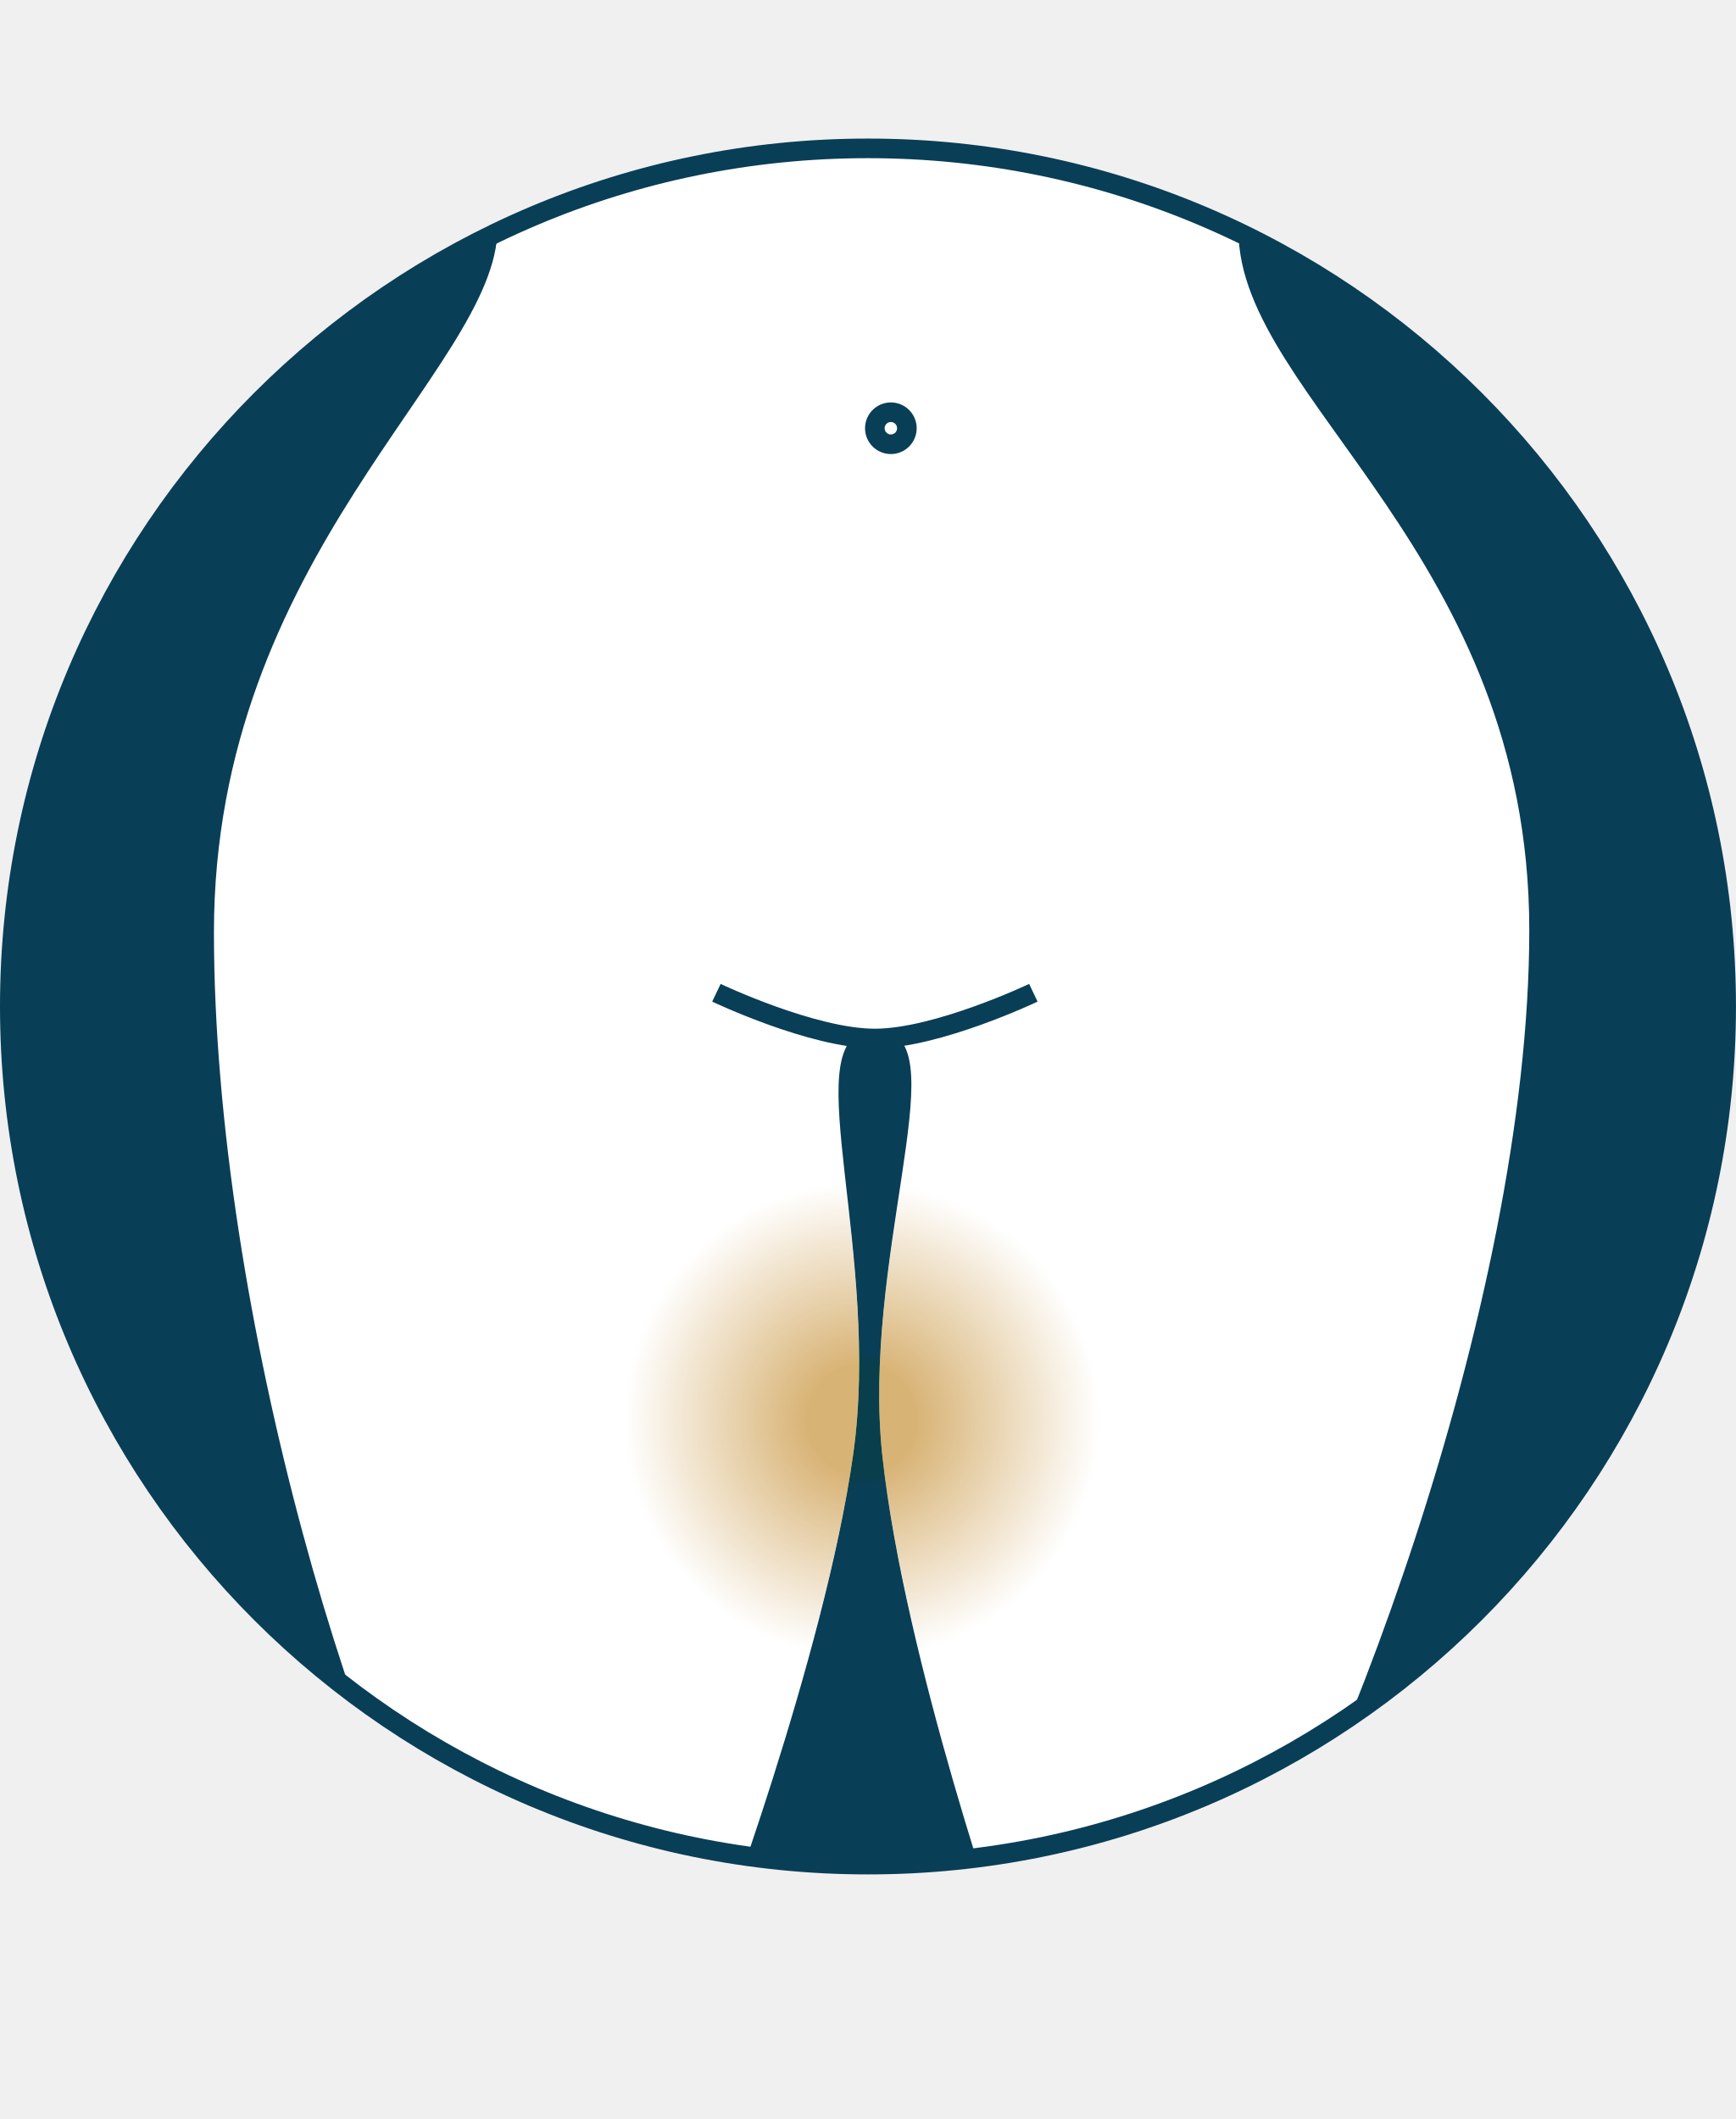
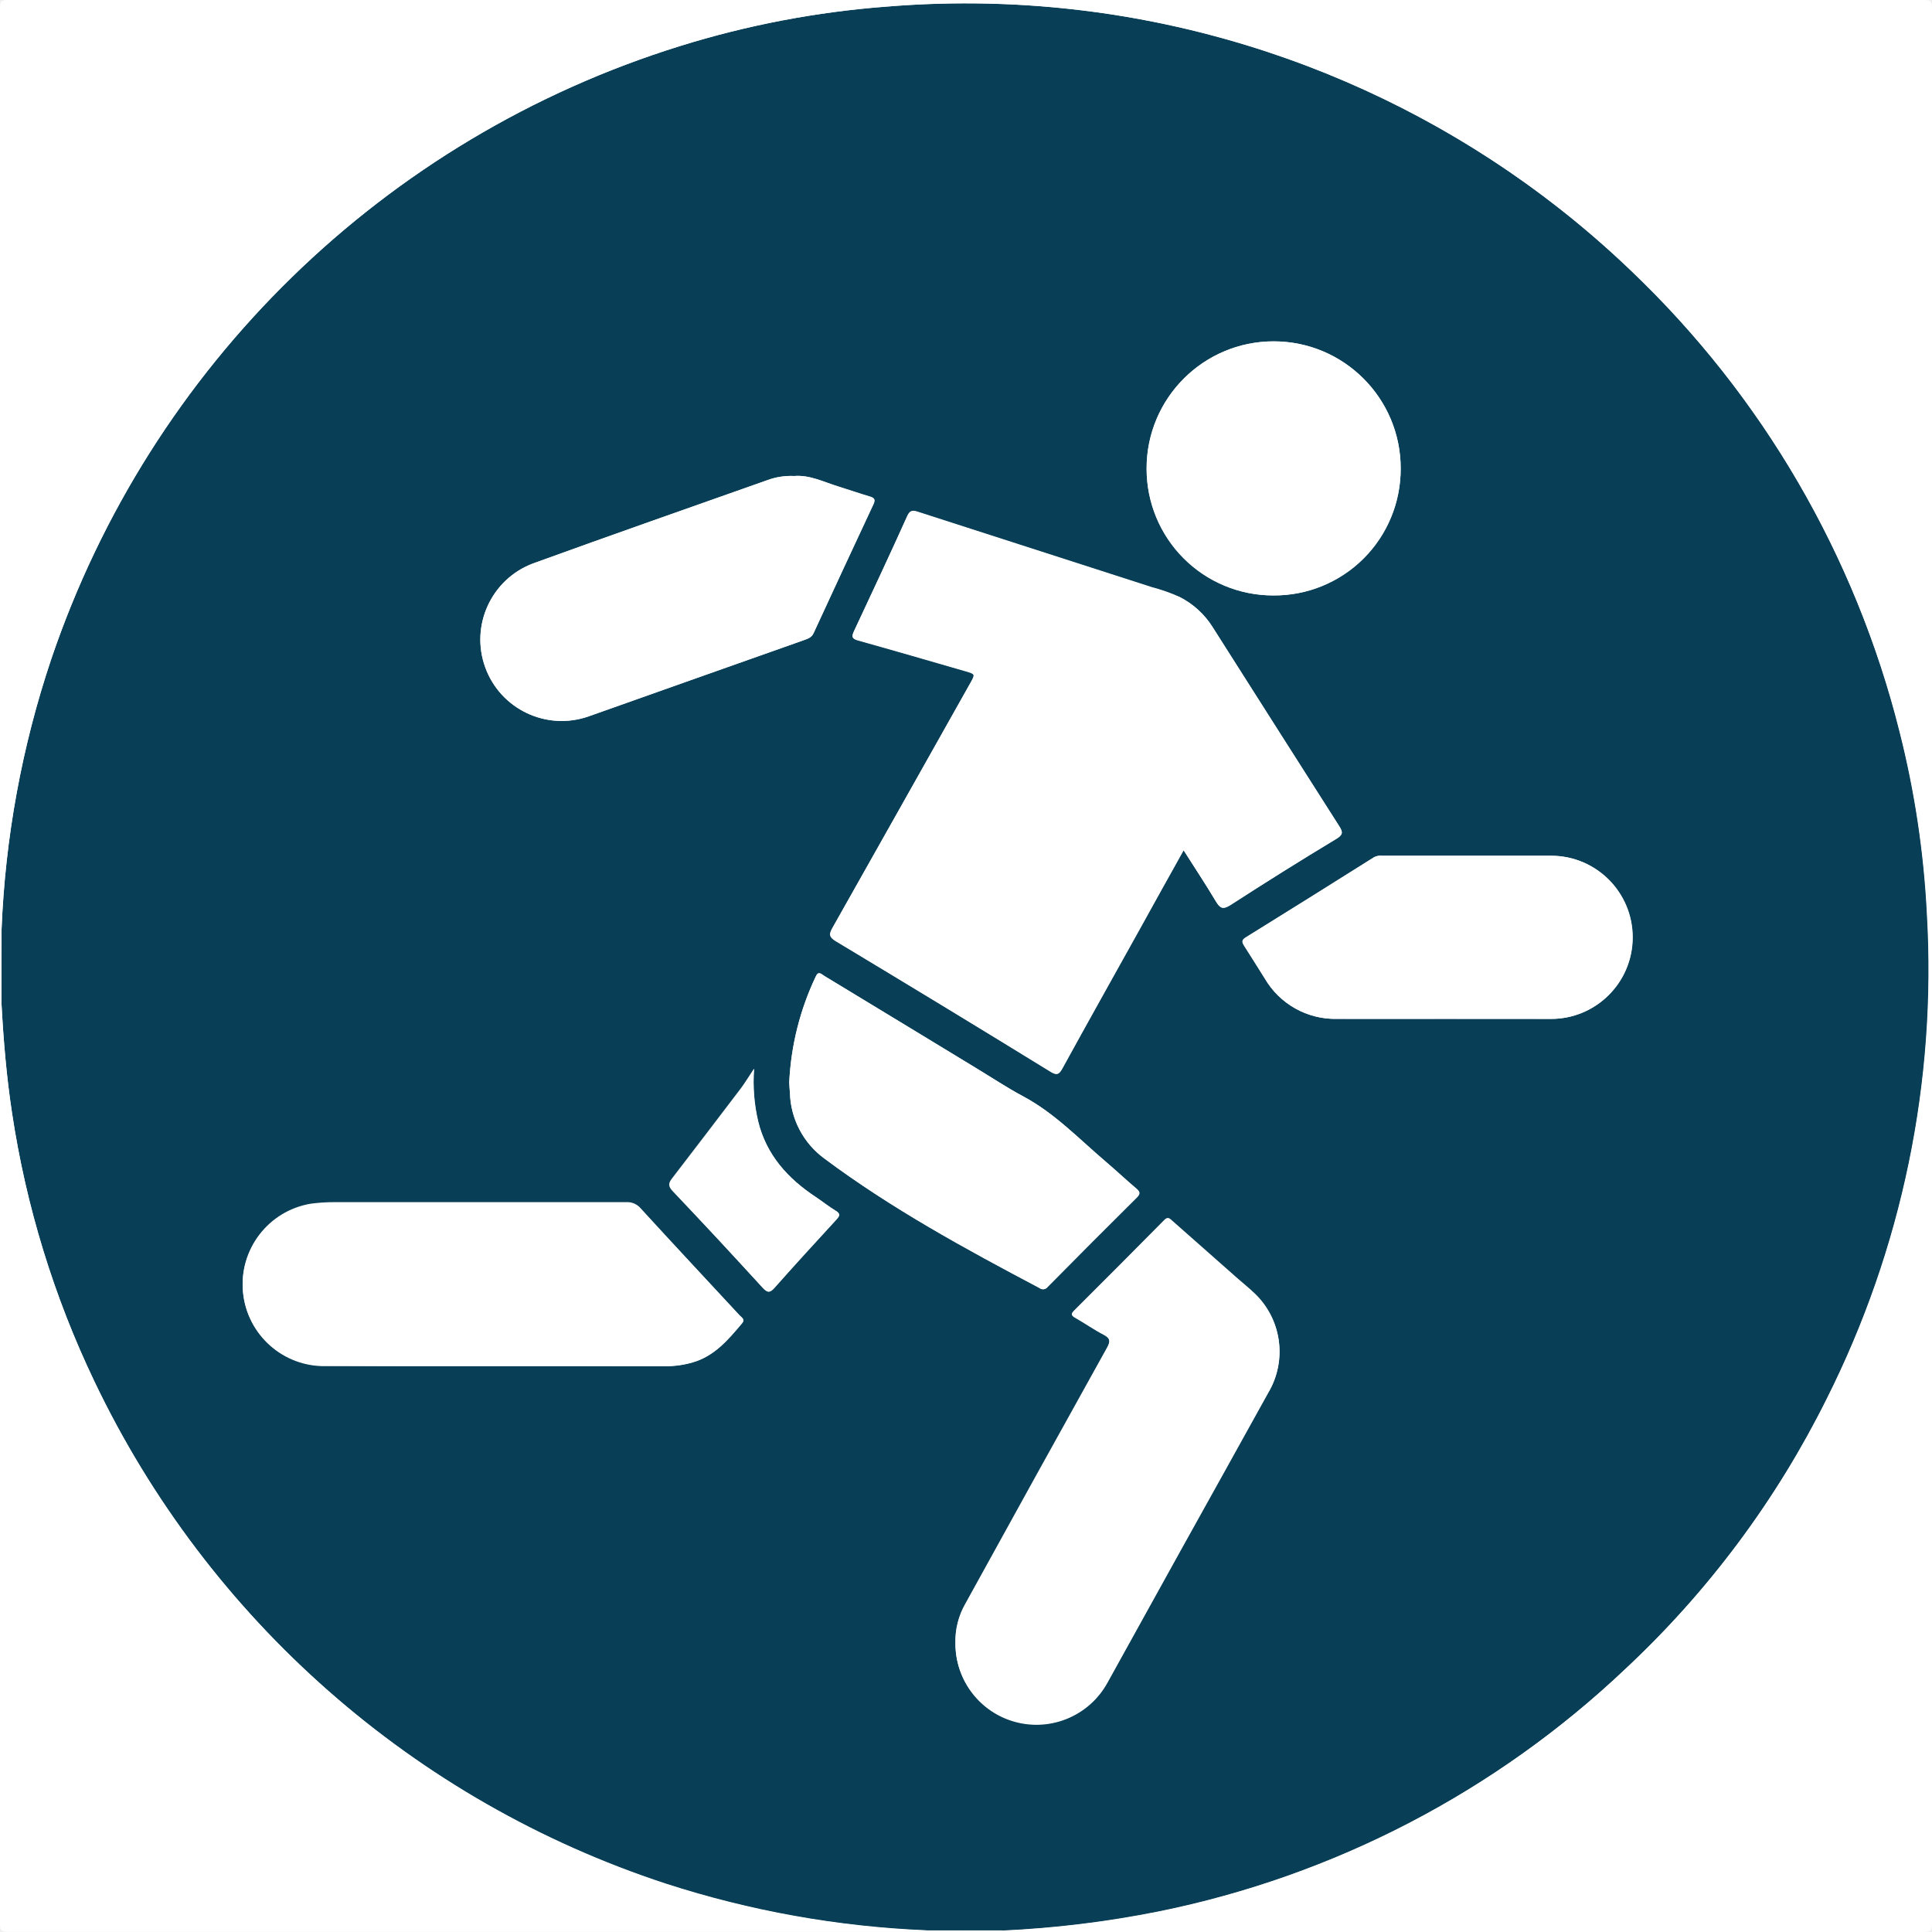
- <svg xmlns="http://www.w3.org/2000/svg" viewBox="0 0 265.58 324.2">
+ <svg xmlns="http://www.w3.org/2000/svg" id="Layer_1" data-name="Layer 1" viewBox="0 0 268.56 268.56">
  <defs>
-     <style>.cls-1,.cls-7{fill:none;}.cls-2{isolation:isolate;}.cls-3{fill:#093e57;}.cls-4{clip-path:url(#clip-path);}.cls-5{fill:#fff;}.cls-5,.cls-7{stroke:#093e57;stroke-miterlimit:10;stroke-width:3px;}.cls-6{opacity:0.75;mix-blend-mode:darken;fill:url(#radial-gradient);}</style>
-     <clipPath id="clip-path" transform="translate(-768.2 -948.49)">
-       <circle class="cls-1" cx="901" cy="1102.49" r="131.29" />
-     </clipPath>
-     <radialGradient id="radial-gradient" cx="131.86" cy="217.25" r="36.31" gradientUnits="userSpaceOnUse">
-       <stop offset="0.23" stop-color="#cb9a48" />
-       <stop offset="1" stop-color="#fff" />
-     </radialGradient>
+     <style>.cls-1{fill:#093e57;}.cls-2{fill:#fff;}</style>
  </defs>
-   <g class="cls-2">
-     <g id="Layer_1" data-name="Layer 1">
-       <circle class="cls-3" cx="132.79" cy="153.99" r="131.29" />
-       <g class="cls-4">
-         <path class="cls-5" d="M826.47,950H973.59s-14.42,9.27-14.42,33.79,44.49,49,44.49,107S973.24,1227.18,955,1254.58c-27.25,40.86-34-6.54-34-6.54s-15.92-45.09-19.32-76.81c-3.18-29.67,11-63.86.53-63.86s2.34,33.21-2,63.86c-4.42,31.31-21.43,76.27-21.43,76.27s-10.74,45.78-37.56,6c-19.39-28.76-41.79-104.07-41.79-162.37s43.4-87.18,43.4-107.89S826.47,950,826.47,950Z" transform="translate(-768.2 -948.49)" />
-       </g>
-       <path class="cls-5" d="M877.8,1100.38s14.71,7,24.24,7,24.25-7,24.25-7" transform="translate(-768.2 -948.49)" />
-       <circle class="cls-5" cx="136.29" cy="65.52" r="2.45" />
-       <circle class="cls-6" cx="131.86" cy="217.25" r="36.31" />
-       <circle class="cls-7" cx="132.79" cy="153.99" r="131.29" />
-     </g>
-   </g>
+   <path class="cls-1" d="M.21,139.55q0-5.15,0-10.31A134.85,134.85,0,0,1,7.13,91.6,134.4,134.4,0,0,1,94.5,6.41,129.35,129.35,0,0,1,123.22.92,134,134,0,0,1,264.1,101.77a129.19,129.19,0,0,1,3.79,25.28,132.86,132.86,0,0,1-13.95,67.43A131.42,131.42,0,0,1,226,231.94a132.64,132.64,0,0,1-64.9,33.75,144.34,144.34,0,0,1-21.82,2.67l-10.55,0a135.49,135.49,0,0,1-36.25-6.5A134.42,134.42,0,0,1,13.11,192,132,132,0,0,1,1.68,154.78C.91,149.73.48,144.65.21,139.55Zm164.32-21.36c1.58,2.49,3.08,4.75,4.46,7.07.59,1,1,1.21,2.06.52,4.86-3.14,9.77-6.19,14.72-9.2.93-.57.9-.94.36-1.78q-8.85-13.81-17.6-27.67A11.58,11.58,0,0,0,164,83a23.49,23.49,0,0,0-3.84-1.31L127.71,71.22c-.7-.23-1.18-.37-1.59.53-2.43,5.34-4.91,10.65-7.4,16-.35.75-.33,1.05.58,1.3,5,1.39,10,2.85,14.94,4.28,1.34.39,1.34.41.64,1.66q-9.57,17-19.15,34c-.48.86-.51,1.27.44,1.85q15,9,29.87,18.16c.8.48,1.14.44,1.61-.41,3.55-6.46,7.16-12.9,10.75-19.35C160.39,125.61,162.39,122,164.53,118.19ZM132.81,228.42a11.26,11.26,0,0,0,21.1,5.48q5.07-9.17,10.15-18.33,6.1-11,12.22-22a11.14,11.14,0,0,0-2.1-14c-.67-.63-1.39-1.21-2.08-1.81l-9.16-8.09c-.34-.3-.6-.59-1.08-.11q-6.24,6.32-12.52,12.57c-.47.47-.47.7.13,1,1.32.75,2.57,1.63,3.91,2.33,1,.5,1,1,.49,1.89q-9.87,17.73-19.65,35.51A10.44,10.44,0,0,0,132.81,228.42Zm-64-38.52q11.79,0,23.6,0a13.44,13.44,0,0,0,3.89-.54c3-.88,4.92-3.15,6.83-5.42.46-.54,0-.78-.3-1.07C98.27,177.93,93.66,173,89.09,168a2.47,2.47,0,0,0-2.06-.9q-20.25,0-40.5,0a24.87,24.87,0,0,0-3.34.22,11.34,11.34,0,0,0,2.15,22.52C53.17,189.92,61,189.9,68.83,189.9ZM110.4,66.17a9.4,9.4,0,0,0-3.73.58C95.81,70.59,84.93,74.4,74.09,78.33a11.31,11.31,0,0,0,7.72,21.26Q96.75,94.28,111.7,89c.55-.2,1.1-.33,1.4-1q4.13-9,8.31-17.91c.32-.68.12-.9-.52-1.09-1.45-.43-2.89-.93-4.33-1.38C114.51,67,112.56,66,110.4,66.17Zm-.69,84.27c0,.46.06,1,.09,1.49a11.71,11.71,0,0,0,4.78,9.11c9.38,7,19.6,12.56,29.9,18a.79.79,0,0,0,1.13-.13q6.15-6.22,12.35-12.38c.52-.52.56-.81,0-1.3-1.43-1.21-2.8-2.5-4.22-3.71-3.73-3.17-7.12-6.76-11.51-9.11-2.29-1.23-4.45-2.68-6.66-4q-10.48-6.39-21-12.75c-.41-.25-.81-.75-1.19.11A38.53,38.53,0,0,0,109.71,150.44Zm90.87-8.81h15a11.34,11.34,0,1,0,.09-22.68q-11.74,0-23.48,0a2,2,0,0,0-1.15.19q-8.91,5.59-17.86,11.16c-.55.34-.56.63-.23,1.14,1,1.5,1.92,3,2.87,4.55a11.32,11.32,0,0,0,10.06,5.64C190.76,141.65,195.67,141.63,200.58,141.63ZM177,82.77a17.66,17.66,0,1,0-17.61-17.66A17.55,17.55,0,0,0,177,82.77Zm-72.21,65.82c-.72,1.08-1.21,1.89-1.78,2.65q-4.77,6.28-9.59,12.55c-.5.64-.56,1.06,0,1.7Q99.81,172.2,106,179c.63.69,1,.77,1.63,0,2.83-3.19,5.71-6.34,8.6-9.48.49-.53.58-.82-.12-1.24-1-.58-1.82-1.28-2.75-1.9-3.88-2.57-6.84-5.84-8-10.49A24.08,24.08,0,0,1,104.82,148.59Z" />
+   <path class="cls-2" d="M0,129.24Q0,65.18,0,1.1C0,.2.21,0,1.11,0Q134.28,0,267.46,0c.9,0,1.1.2,1.1,1.1q0,133.19,0,266.35c0,.9-.2,1.11-1.1,1.11q-64.08,0-128.14,0v-.17a144.34,144.34,0,0,0,21.82-2.67A132.64,132.64,0,0,0,226,231.94a131.42,131.42,0,0,0,27.9-37.46,132.86,132.86,0,0,0,13.95-67.43,129.19,129.19,0,0,0-3.79-25.28,133.09,133.09,0,0,0-37.33-64.12A133.5,133.5,0,0,0,123.22.92,129.35,129.35,0,0,0,94.5,6.41,134.4,134.4,0,0,0,7.13,91.6,134.85,134.85,0,0,0,.22,129.24Z" />
+   <path class="cls-2" d="M128.77,268.53q-63.81,0-127.61,0c-1,0-1.16-.19-1.16-1.17q0-63.91,0-127.84H.21c.27,5.1.7,10.18,1.47,15.23A132,132,0,0,0,13.11,192a134.42,134.42,0,0,0,79.41,69.82,135.49,135.49,0,0,0,36.25,6.5Z" />
+   <path class="cls-2" d="M128.77,268.53v-.19l10.55,0v.17Z" />
+   <path class="cls-2" d="M.21,139.55H0V129.24H.22Q.21,134.4.21,139.55Z" />
+   <path class="cls-2" d="M164.53,118.19c-2.14,3.84-4.14,7.42-6.13,11-3.59,6.45-7.2,12.89-10.75,19.35-.47.85-.81.89-1.61.41q-14.91-9.14-29.87-18.16c-1-.58-.92-1-.44-1.85q9.6-17,19.15-34c.7-1.25.7-1.27-.64-1.66-5-1.43-10-2.89-14.94-4.28-.91-.25-.93-.55-.58-1.3,2.49-5.31,5-10.62,7.4-16,.41-.9.89-.76,1.59-.53l32.43,10.45A23.49,23.49,0,0,1,164,83a11.58,11.58,0,0,1,4.55,4.15q8.78,13.83,17.6,27.67c.54.84.57,1.21-.36,1.78-5,3-9.86,6.06-14.72,9.2-1.08.69-1.47.47-2.06-.52C167.61,122.94,166.11,120.68,164.53,118.19Z" />
+   <path class="cls-2" d="M132.81,228.42a10.44,10.44,0,0,1,1.41-5.49q9.81-17.76,19.65-35.51c.51-.92.49-1.39-.49-1.89-1.34-.7-2.59-1.58-3.91-2.33-.6-.34-.6-.57-.13-1q6.28-6.27,12.52-12.57c.48-.48.74-.19,1.08.11l9.16,8.09c.69.6,1.41,1.18,2.08,1.81a11.14,11.14,0,0,1,2.1,14q-6.09,11-12.22,22-5.09,9.17-10.15,18.33a11.26,11.26,0,0,1-21.1-5.48Z" />
+   <path class="cls-2" d="M68.83,189.9c-7.83,0-15.66,0-23.49,0a11.34,11.34,0,0,1-2.15-22.52,24.87,24.87,0,0,1,3.34-.22q20.25,0,40.5,0a2.47,2.47,0,0,1,2.06.9c4.57,5,9.18,9.89,13.76,14.83.28.29.76.53.3,1.07-1.91,2.27-3.81,4.54-6.83,5.42a13.44,13.44,0,0,1-3.89.54Q80.63,189.89,68.83,189.9Z" />
+   <path class="cls-2" d="M110.4,66.17c2.16-.19,4.11.84,6.16,1.48,1.44.45,2.88.95,4.33,1.38.64.19.84.41.52,1.09Q117.23,79.06,113.1,88c-.3.65-.85.78-1.4,1q-15,5.28-29.89,10.58a11.31,11.31,0,0,1-7.72-21.26c10.84-3.93,21.72-7.74,32.58-11.58A9.4,9.4,0,0,1,110.4,66.17Z" />
+   <path class="cls-2" d="M109.71,150.44a38.53,38.53,0,0,1,3.68-14.68c.38-.86.78-.36,1.19-.11q10.49,6.36,21,12.75c2.21,1.34,4.37,2.79,6.66,4,4.39,2.35,7.78,5.94,11.51,9.11,1.42,1.21,2.79,2.5,4.22,3.71.59.49.55.78,0,1.3q-6.21,6.15-12.35,12.38a.79.79,0,0,1-1.13.13c-10.3-5.45-20.52-11-29.9-18a11.71,11.71,0,0,1-4.78-9.11C109.77,151.42,109.74,150.9,109.71,150.44Z" />
+   <path class="cls-2" d="M200.58,141.63c-4.91,0-9.82,0-14.73,0A11.32,11.32,0,0,1,175.79,136c-.95-1.52-1.9-3-2.87-4.55-.33-.51-.32-.8.23-1.14q9-5.55,17.86-11.16a2,2,0,0,1,1.15-.19q11.75,0,23.48,0a11.34,11.34,0,1,1-.09,22.68Z" />
+   <path class="cls-2" d="M177,82.77a17.66,17.66,0,1,1,17.7-17.69A17.53,17.53,0,0,1,177,82.77Z" />
+   <path class="cls-2" d="M104.82,148.59a24.08,24.08,0,0,0,.59,7.31c1.14,4.65,4.1,7.92,8,10.49.93.62,1.8,1.32,2.75,1.9.7.42.61.71.12,1.24-2.89,3.14-5.77,6.29-8.6,9.48-.66.75-1,.67-1.63,0q-6.23-6.8-12.54-13.5c-.6-.64-.54-1.06,0-1.7q4.83-6.25,9.59-12.55C103.61,150.48,104.1,149.67,104.82,148.59Z" />
</svg>
